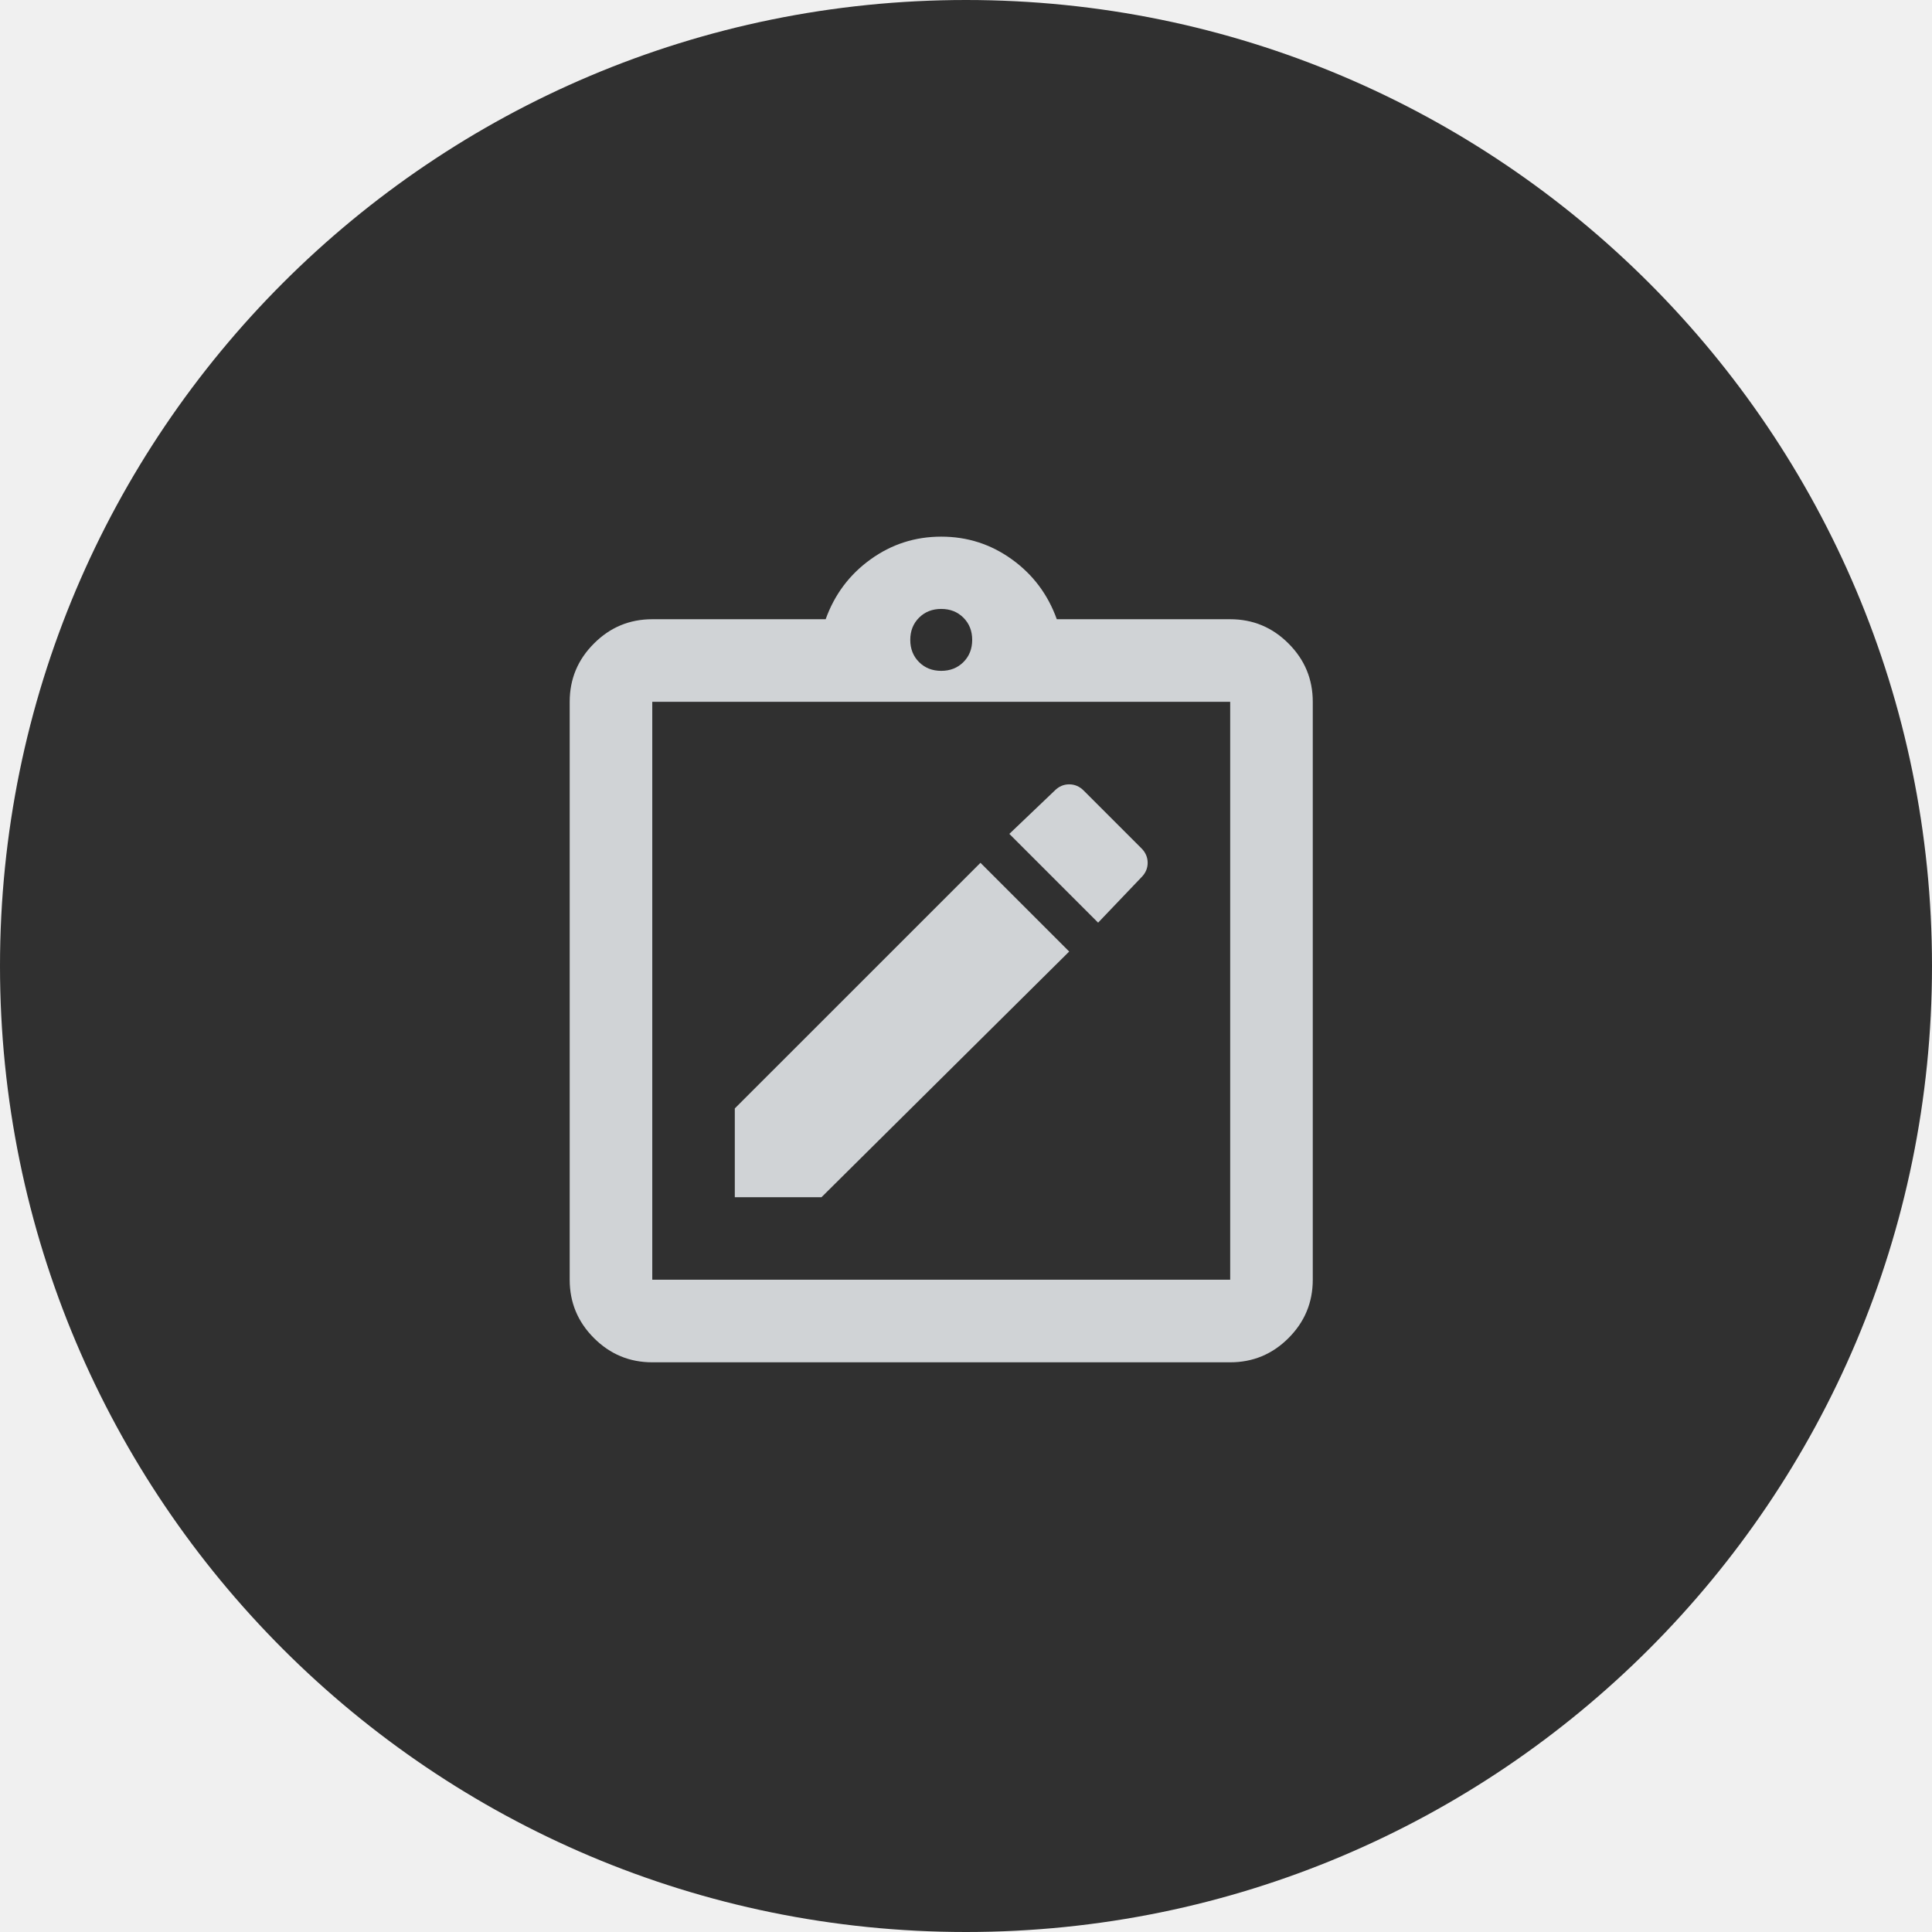
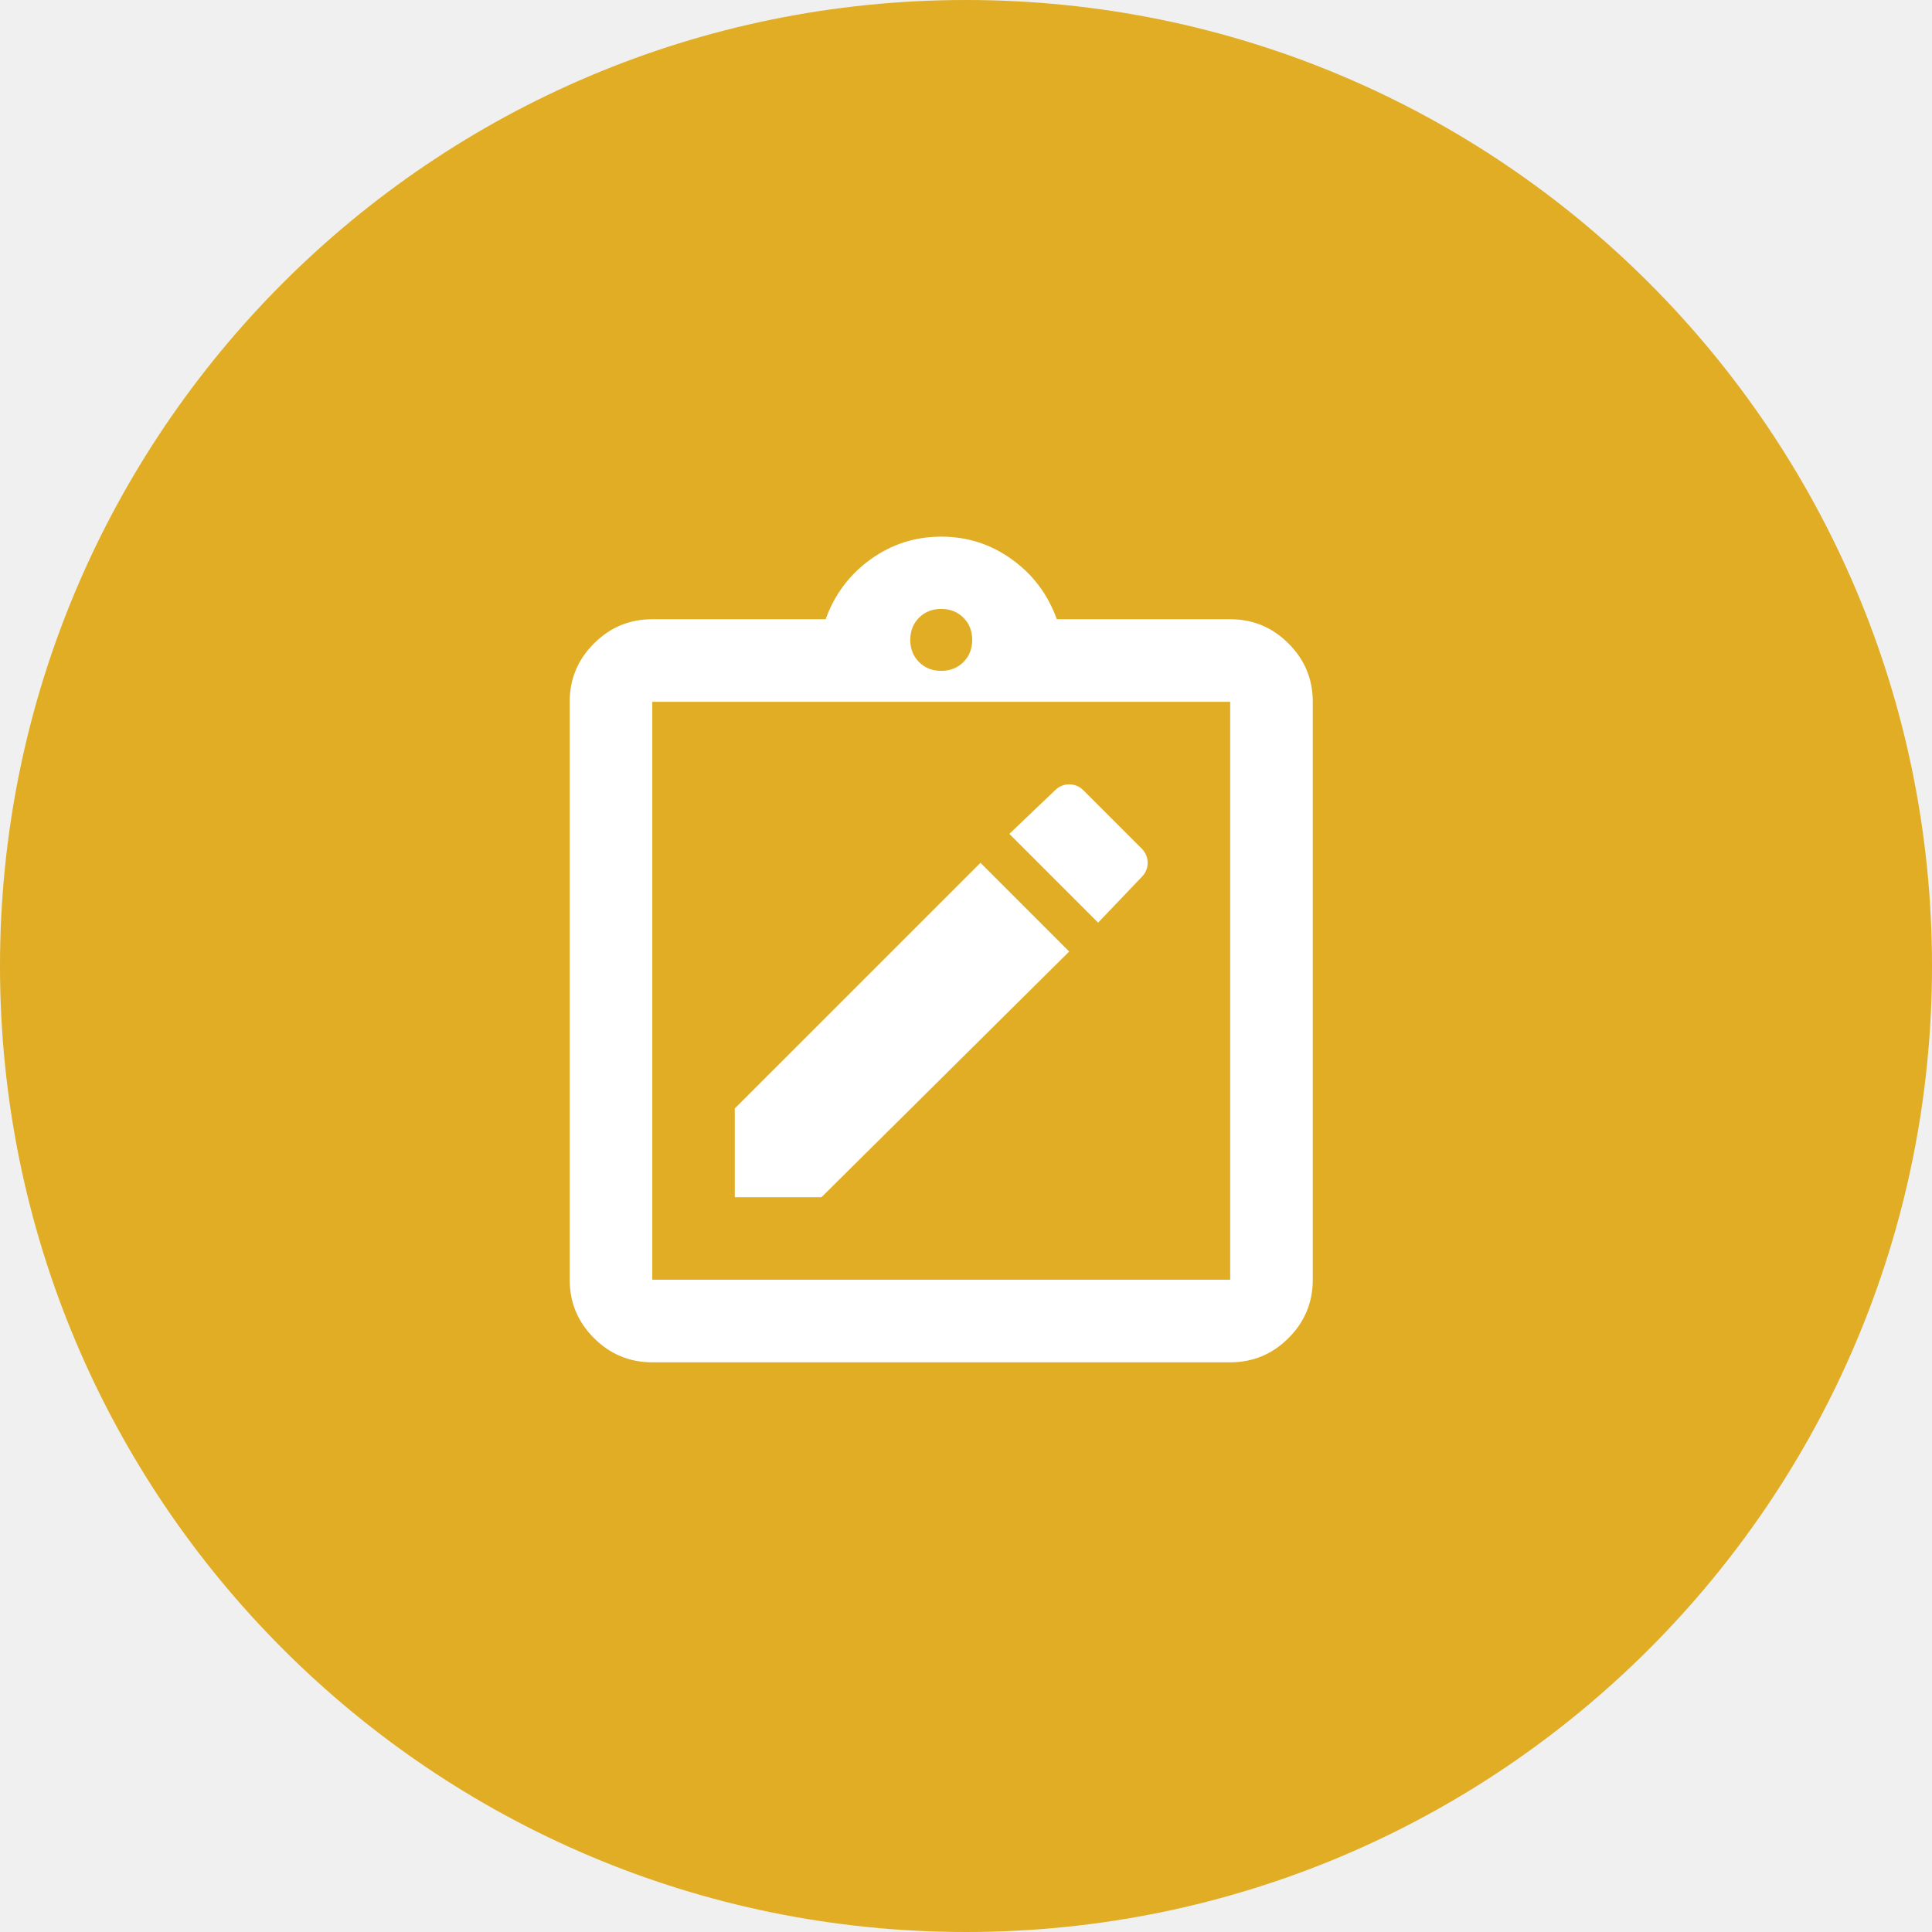
<svg xmlns="http://www.w3.org/2000/svg" width="39" height="39" viewBox="0 0 39 39" fill="none">
-   <circle cx="19.5" cy="19.5" r="19.5" fill="#303030" />
+   <circle cx="19.5" cy="19.5" r="19.5" fill="#E0AD25" />
  <mask id="mask0_737_6420" style="mask-type:alpha" maskUnits="userSpaceOnUse" x="9" y="10" width="20" height="20">
-     <rect x="9" y="10" width="20" height="20" fill="#D0D3D6" />
+     <rect x="9" y="10" width="20" height="20" fill="#FFFFFF" />
  </mask>
  <g mask="url(#mask0_737_6420)">
-     <path d="M14.833 24.167H16.583L21.583 19.208L19.792 17.417L14.833 22.375V24.167ZM22.167 18.625L23.042 17.708C23.125 17.625 23.167 17.528 23.167 17.417C23.167 17.306 23.125 17.208 23.042 17.125L21.875 15.958C21.792 15.875 21.694 15.833 21.583 15.833C21.472 15.833 21.375 15.875 21.292 15.958L20.375 16.833L22.167 18.625ZM13.167 27.5C12.708 27.5 12.316 27.337 11.99 27.011C11.663 26.684 11.5 26.292 11.5 25.833V14.167C11.5 13.708 11.663 13.316 11.99 12.99C12.316 12.663 12.708 12.5 13.167 12.5H16.667C16.847 12 17.149 11.597 17.573 11.292C17.997 10.986 18.472 10.833 19 10.833C19.528 10.833 20.003 10.986 20.427 11.292C20.851 11.597 21.153 12 21.333 12.5H24.833C25.292 12.5 25.684 12.663 26.01 12.99C26.337 13.316 26.5 13.708 26.5 14.167V25.833C26.5 26.292 26.337 26.684 26.01 27.011C25.684 27.337 25.292 27.5 24.833 27.5H13.167ZM13.167 25.833H24.833V14.167H13.167V25.833ZM19 13.542C19.181 13.542 19.33 13.483 19.448 13.365C19.566 13.247 19.625 13.097 19.625 12.917C19.625 12.736 19.566 12.587 19.448 12.469C19.33 12.351 19.181 12.292 19 12.292C18.819 12.292 18.67 12.351 18.552 12.469C18.434 12.587 18.375 12.736 18.375 12.917C18.375 13.097 18.434 13.247 18.552 13.365C18.67 13.483 18.819 13.542 19 13.542Z" fill="#D0D3D6" />
+     <path d="M14.833 24.167H16.583L21.583 19.208L19.792 17.417L14.833 22.375V24.167ZM22.167 18.625L23.042 17.708C23.125 17.625 23.167 17.528 23.167 17.417C23.167 17.306 23.125 17.208 23.042 17.125L21.875 15.958C21.792 15.875 21.694 15.833 21.583 15.833C21.472 15.833 21.375 15.875 21.292 15.958L20.375 16.833L22.167 18.625ZM13.167 27.5C12.708 27.5 12.316 27.337 11.99 27.011C11.663 26.684 11.5 26.292 11.5 25.833V14.167C11.5 13.708 11.663 13.316 11.99 12.99C12.316 12.663 12.708 12.5 13.167 12.5H16.667C16.847 12 17.149 11.597 17.573 11.292C17.997 10.986 18.472 10.833 19 10.833C19.528 10.833 20.003 10.986 20.427 11.292C20.851 11.597 21.153 12 21.333 12.5H24.833C25.292 12.5 25.684 12.663 26.01 12.99C26.337 13.316 26.5 13.708 26.5 14.167V25.833C26.5 26.292 26.337 26.684 26.01 27.011C25.684 27.337 25.292 27.5 24.833 27.5H13.167ZM13.167 25.833H24.833V14.167H13.167V25.833ZM19 13.542C19.181 13.542 19.33 13.483 19.448 13.365C19.566 13.247 19.625 13.097 19.625 12.917C19.625 12.736 19.566 12.587 19.448 12.469C19.33 12.351 19.181 12.292 19 12.292C18.819 12.292 18.67 12.351 18.552 12.469C18.434 12.587 18.375 12.736 18.375 12.917C18.375 13.097 18.434 13.247 18.552 13.365C18.67 13.483 18.819 13.542 19 13.542Z" fill="#FFFFFF" />
  </g>
</svg>
